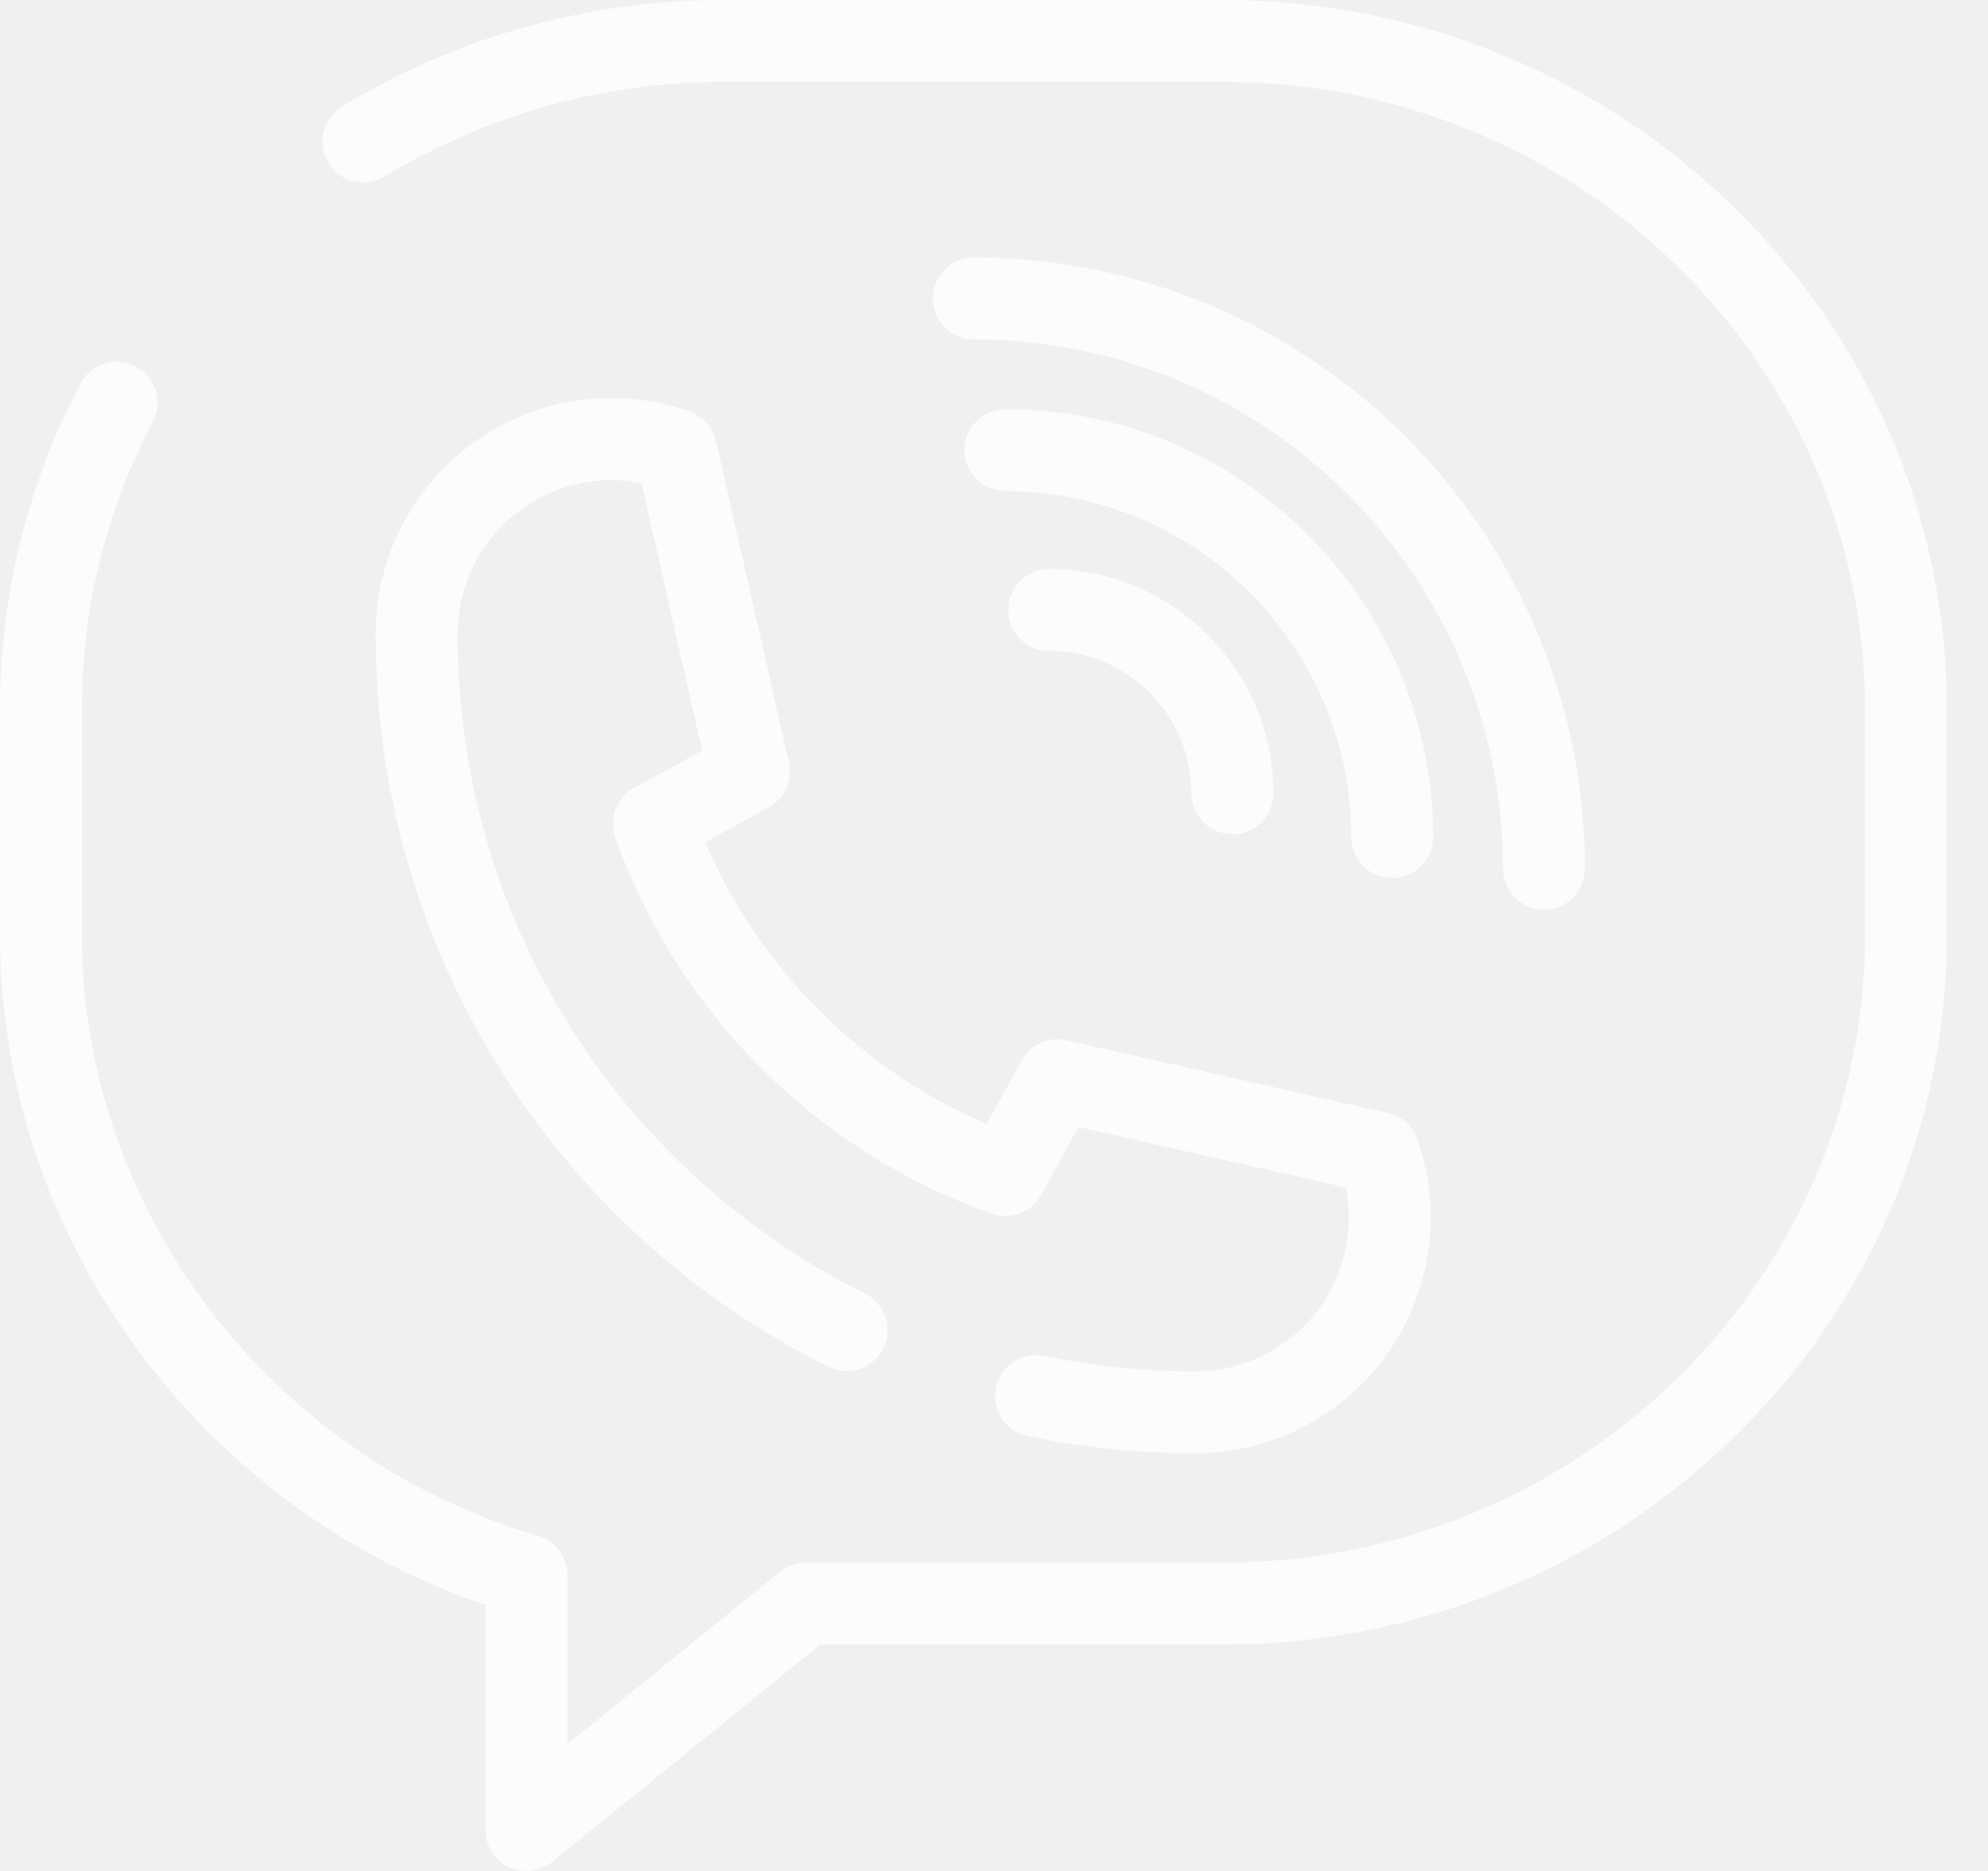
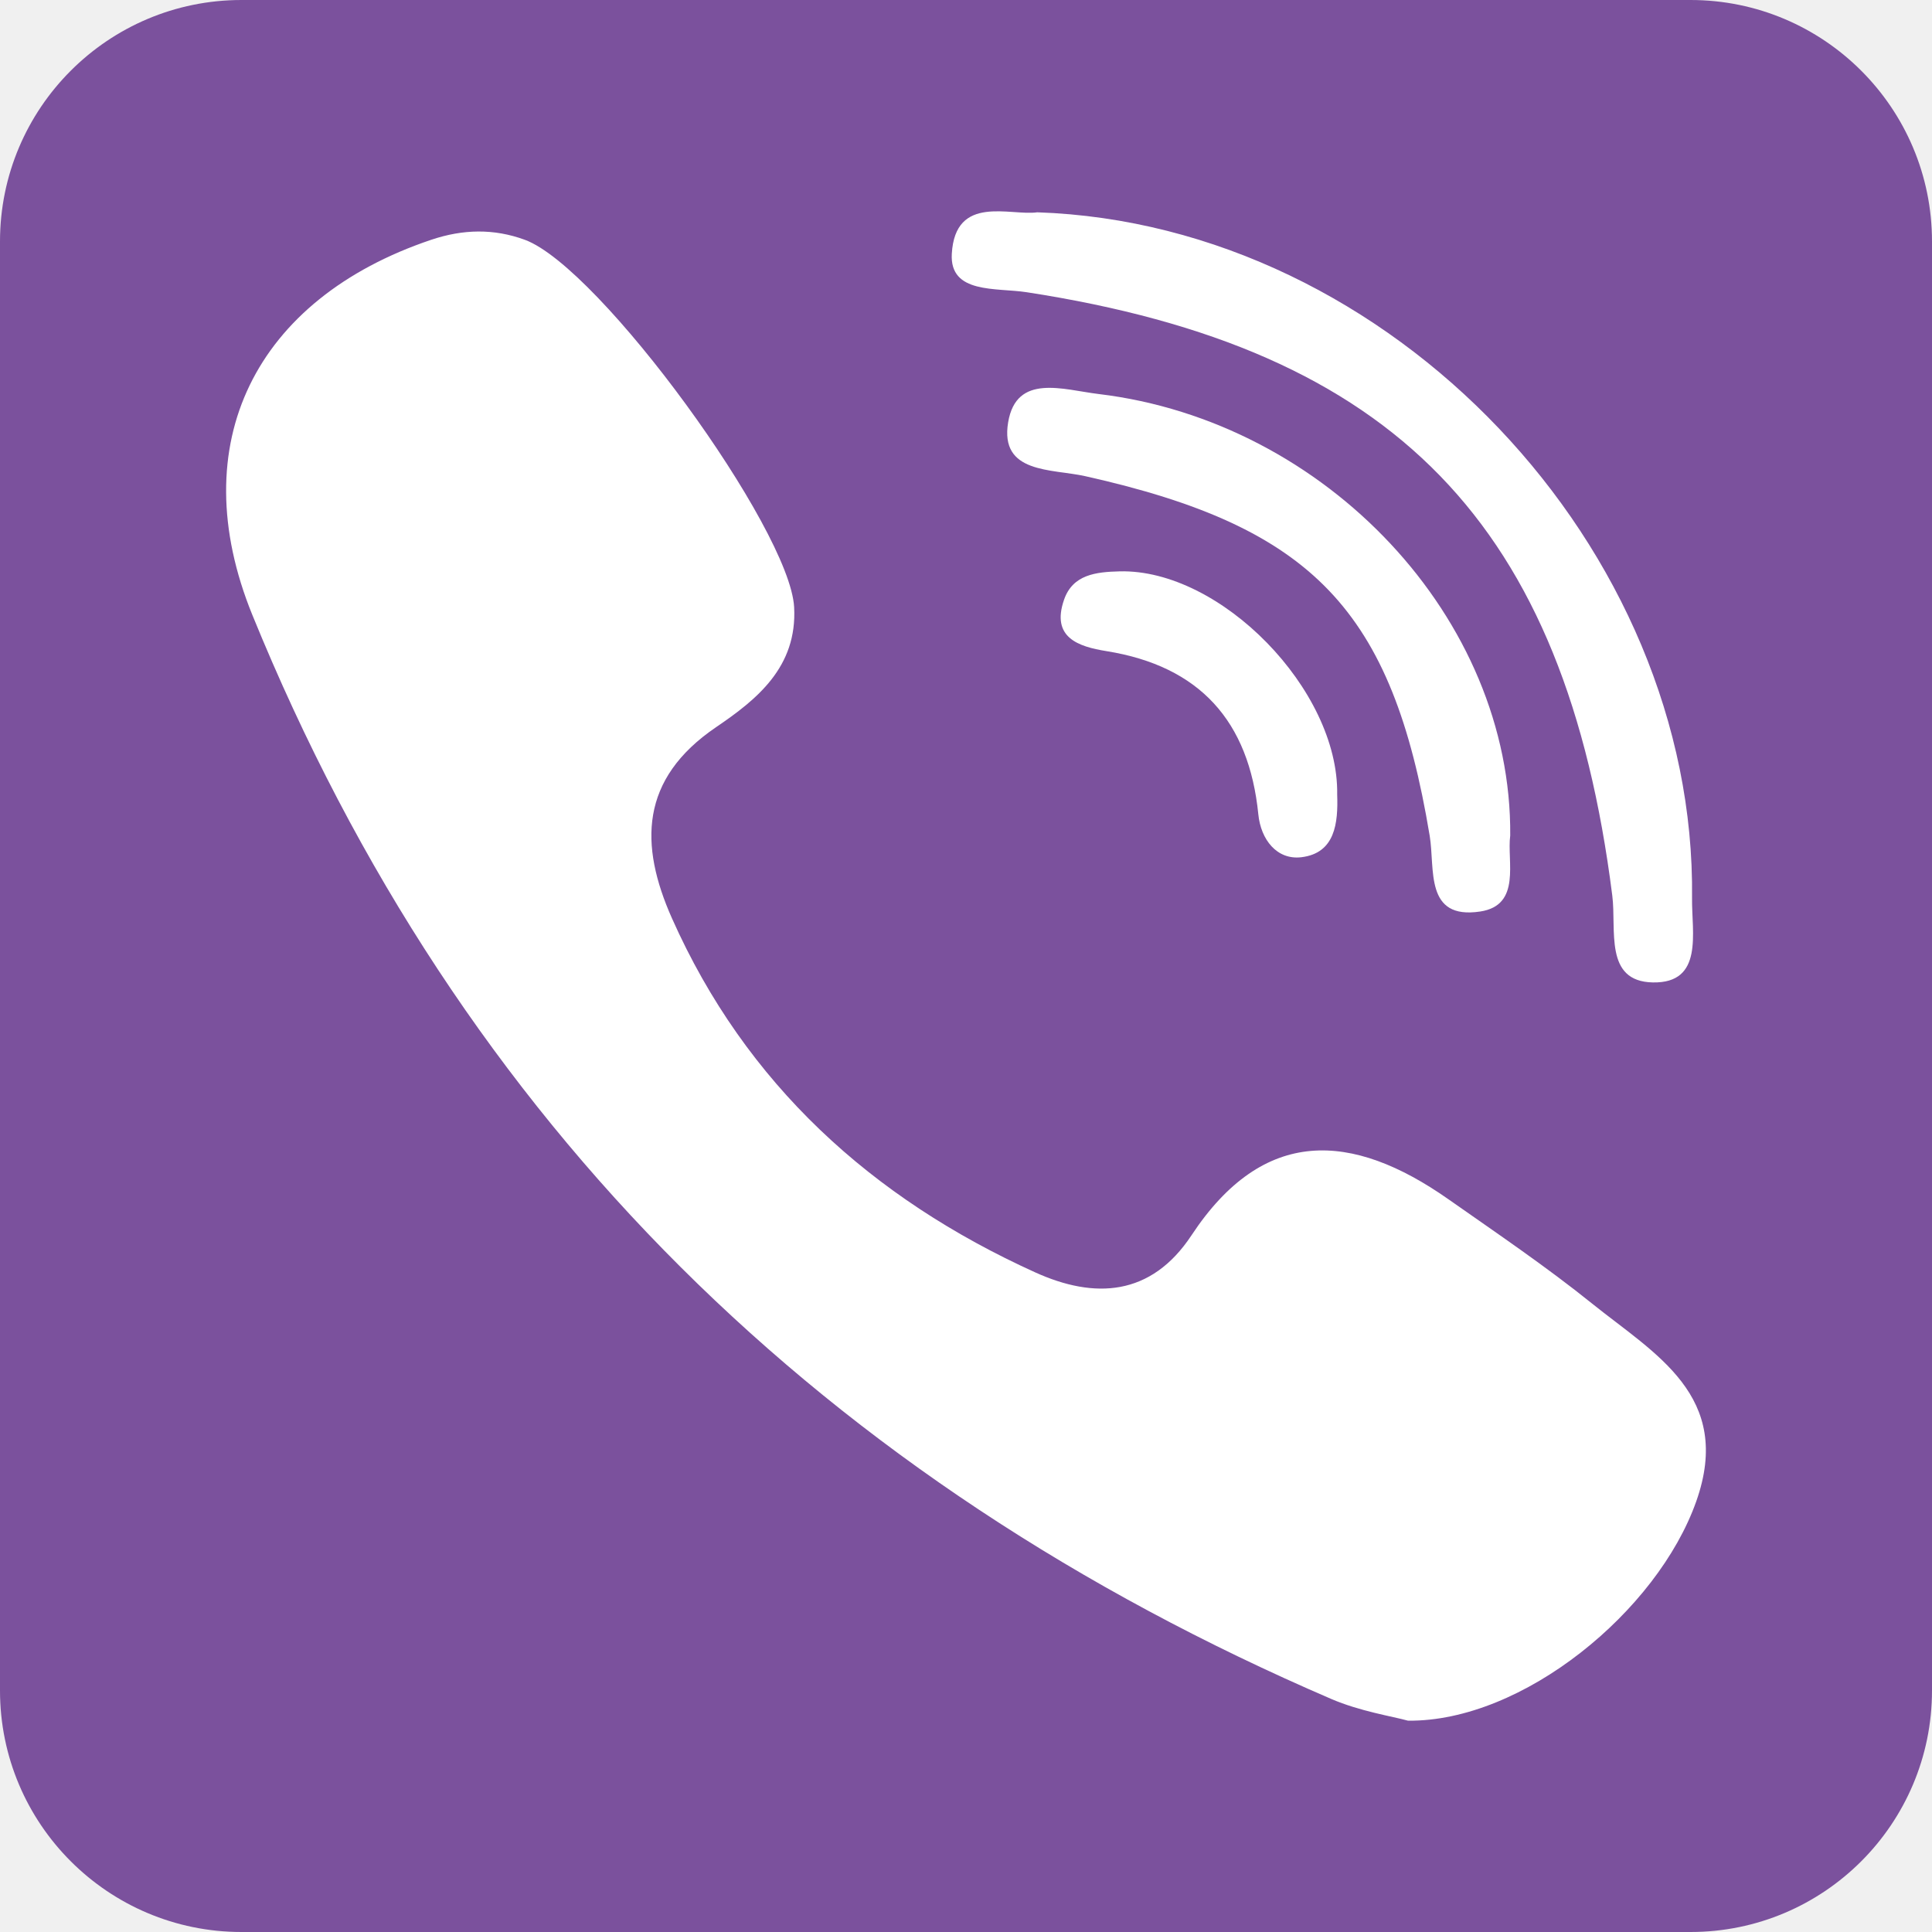
- <svg xmlns="http://www.w3.org/2000/svg" width="17" height="16" fill="none">
-   <path d="M10.458 0H6.19a6.272 6.272 0 0 0-3.265.91.35.35 0 1 0 .365.6A5.57 5.57 0 0 1 6.19.7h4.268c3.027 0 5.49 2.405 5.49 5.361v1.942c0 2.956-2.463 5.36-5.49 5.36H6.891a.35.35 0 0 0-.221.078l-1.817 1.474V13.47a.35.35 0 0 0-.252-.336c-2.296-.676-3.9-2.786-3.9-5.131V6.06a5.201 5.201 0 0 1 .607-2.453.35.35 0 0 0-.62-.327A5.977 5.977 0 0 0 0 6.061v1.942c0 2.567 1.694 4.884 4.152 5.723v1.924a.35.35 0 0 0 .57.272l2.293-1.858h3.443c3.413 0 6.19-2.72 6.19-6.061V6.06c0-3.34-2.777-6.06-6.19-6.06z" fill="#fff" fill-opacity=".8" />
-   <path d="M6.754 6.596a.347.347 0 0 0-.008-.077l-.623-2.746a.35.35 0 0 0-.221-.252 1.995 1.995 0 0 0-.674-.117A2.017 2.017 0 0 0 3.213 5.42a6.976 6.976 0 0 0 3.87 6.268.35.35 0 0 0 .314-.626A6.279 6.279 0 0 1 3.914 5.42a1.313 1.313 0 0 1 1.572-1.288l.518 2.286-.581.32a.35.35 0 0 0-.162.423 5.302 5.302 0 0 0 3.22 3.219.35.35 0 0 0 .422-.162l.32-.58 2.286.517a1.316 1.316 0 0 1-1.288 1.573c-.434 0-.866-.045-1.29-.132a.35.35 0 0 0-.143.686 7.06 7.06 0 0 0 1.433.146 2.017 2.017 0 0 0 1.9-2.685.35.35 0 0 0-.253-.225l-2.747-.622a.35.35 0 0 0-.384.172l-.3.544A4.607 4.607 0 0 1 6.03 7.203l.544-.299a.351.351 0 0 0 .181-.308zm6.449 1.184a.35.35 0 0 0 .35-.351 5.233 5.233 0 0 0-5.226-5.227.35.35 0 0 0 0 .7 4.531 4.531 0 0 1 4.526 4.527.35.35 0 0 0 .35.35z" fill="#fff" fill-opacity=".8" />
-   <path d="M11.905 7.51a.35.35 0 0 0 .35-.351 3.663 3.663 0 0 0-3.658-3.66.35.35 0 1 0 0 .701 2.962 2.962 0 0 1 2.958 2.959.35.35 0 0 0 .35.35z" fill="#fff" fill-opacity=".8" />
-   <path d="M8.972 4.866a.35.35 0 0 0 0 .701 1.218 1.218 0 0 1 1.216 1.217.35.35 0 1 0 .701 0 1.92 1.92 0 0 0-1.917-1.918z" fill="#fff" fill-opacity=".8" />
+ <svg xmlns="http://www.w3.org/2000/svg" height="2500" viewBox="0 0 512 512" width="2500">
+   <rect height="512" rx="64" ry="64" width="512" fill="#7b519d" />
+   <g fill="#fff" fill-rule="evenodd">
+     <path d="M421.915 345.457c-12.198-9.82-25.233-18.634-38.064-27.638-25.59-17.973-48.996-19.37-68.091 9.546-10.723 16.234-25.734 16.945-41.43 9.823-43.27-19.62-76.683-49.85-96.255-93.83-8.658-19.458-8.544-36.903 11.713-50.665 10.725-7.278 21.53-15.89 20.666-31.793-1.128-20.736-51.475-90.033-71.357-97.347-8.227-3.027-16.42-2.83-24.79-.017-46.62 15.678-65.93 54.019-47.437 99.417 55.17 135.442 152.26 229.732 285.91 287.282 7.62 3.277 16.085 4.587 20.371 5.763 30.428.306 66.073-29.01 76.367-58.104 9.911-27.99-11.035-39.1-27.603-52.437zM272.06 77.439c97.707 15.025 142.768 61.485 155.21 159.895 1.154 9.09-2.232 22.768 10.737 23.02 13.554.259 10.288-13.217 10.402-22.316 1.146-92.684-79.669-178.606-173.524-181.774-7.081 1.019-21.733-4.883-22.647 10.988-.609 10.7 11.727 8.942 19.822 10.187z" />
+     <path d="M291.172 104.422c-9.398-1.132-21.805-5.56-24.001 7.48-2.293 13.687 11.535 12.297 20.42 14.286 60.346 13.487 81.358 35.451 91.294 95.311 1.451 8.727-1.432 22.31 13.399 20.059 10.991-1.674 7.021-13.317 7.94-20.118.487-57.47-48.758-109.778-109.052-117.018z" />
+     <path d="M296.713 151.416c-6.273.155-12.43.834-14.736 7.538-3.463 10.02 3.822 12.409 11.237 13.6 24.755 3.974 37.783 18.571 40.256 43.257.668 6.7 4.92 12.129 11.392 11.365 8.969-1.07 9.78-9.053 9.505-16.634.443-27.734-30.904-59.79-57.654-59.126z" />
+   </g>
</svg>
